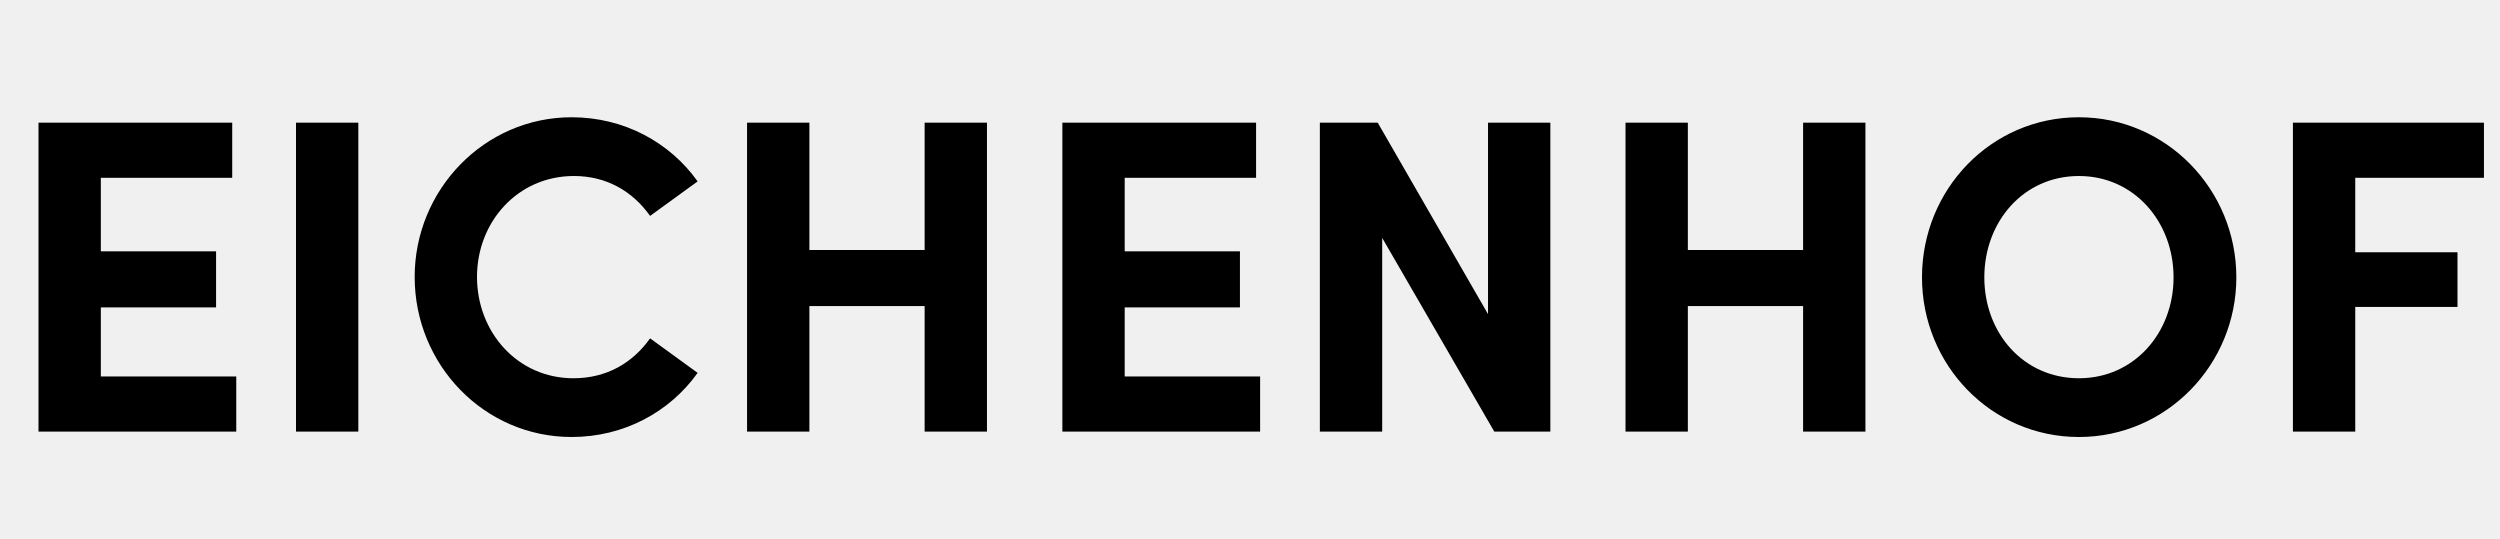
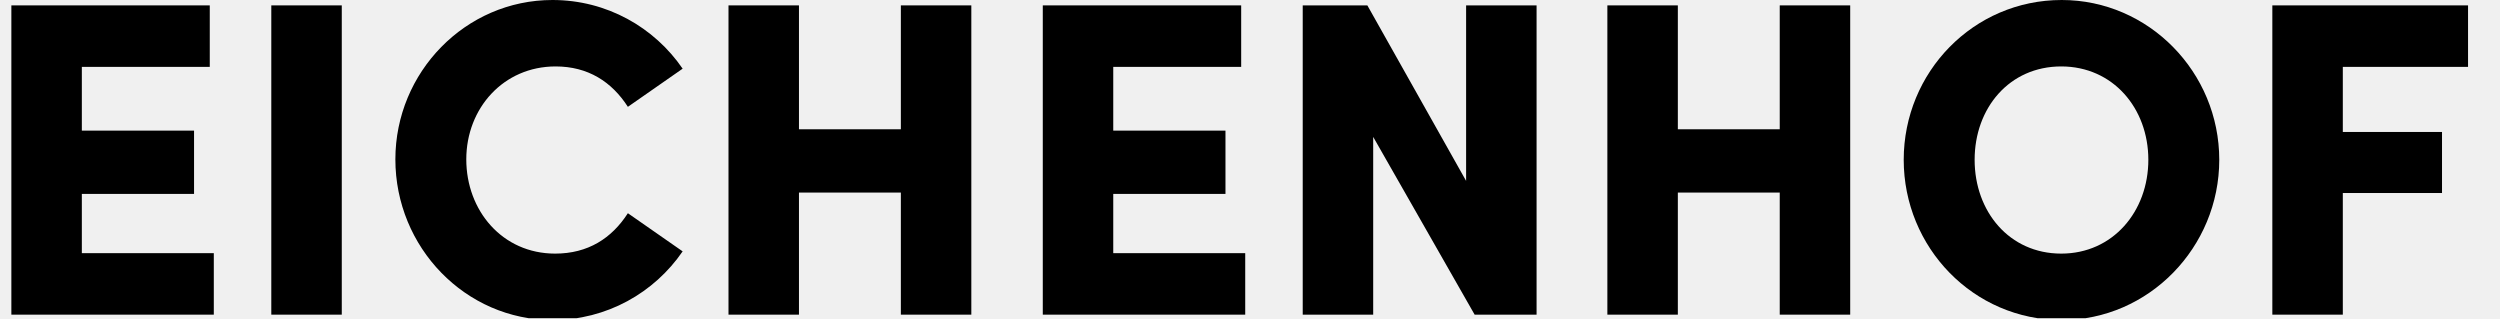
- <svg xmlns="http://www.w3.org/2000/svg" width="446" height="96" viewBox="0 0 446 96" fill="none">
-   <path d="M17.988 54.84H38.548V44.84H17.988V31.72H41.428V21.88H6.868V77H42.148V67.16H17.988V54.84ZM63.926 77V21.88H52.806V77H63.926ZM101.977 77.96C111.337 77.96 119.497 73.48 124.457 66.52L115.977 60.36C112.857 64.76 108.217 67.48 102.297 67.48C92.297 67.48 85.097 59.24 85.097 49.4C85.097 39.56 92.377 31.4 102.377 31.4C108.217 31.4 112.857 34.12 115.977 38.52L124.457 32.36C119.497 25.4 111.337 20.92 101.977 20.92C86.377 20.92 73.977 33.88 73.977 49.4C73.977 65.08 86.377 77.96 101.977 77.96ZM164.955 44.6H144.395V21.88H133.275V77H144.395V54.6H164.955V77H176.075V21.88H164.955V44.6ZM200.645 54.84H221.205V44.84H200.645V31.72H224.085V21.88H189.525V77H224.805V67.16H200.645V54.84ZM265.462 56.04L245.782 21.88H235.462V77H246.582V42.44L266.582 77H276.582V21.88H265.462V56.04ZM321.673 44.6H301.113V21.88H289.993V77H301.113V54.6H321.673V77H332.793V21.88H321.673V44.6ZM370.883 77.96C386.483 77.96 398.963 65.08 398.963 49.48C398.963 33.8 386.483 20.92 370.883 20.92C355.203 20.92 342.883 33.8 342.883 49.48C342.883 65.08 355.203 77.96 370.883 77.96ZM370.883 67.48C360.963 67.48 354.003 59.4 354.003 49.48C354.003 39.56 360.963 31.4 370.883 31.4C380.723 31.4 387.763 39.56 387.763 49.48C387.763 59.4 380.723 67.48 370.883 67.48ZM443.136 21.88H409.056V77H420.176V54.76H438.416V45H420.176V31.72H443.136V21.88Z" fill="black" />
+ <svg xmlns="http://www.w3.org/2000/svg" width="440" height="56" viewBox="0 0 440 56" fill="none">
+   <g clip-path="url(#clip0_769_194)">
+     <path d="M14.403 34.128H34.153V22.989H14.403V11.771H36.918V0.948H2V55.379H37.629V44.556H14.403V34.128Z" fill="black" />
+     <path d="M60.152 55.379V0.948H47.749V55.379H60.152Z" fill="black" />
+     <path d="M97.235 56.327C106.794 56.327 115.168 51.508 120.145 44.24L110.507 37.525C107.663 41.949 103.476 44.635 97.709 44.635C88.387 44.635 82.067 37.051 82.067 28.045C82.067 19.039 88.624 11.692 97.788 11.692C103.476 11.692 107.663 14.378 110.507 18.802L120.145 12.087C115.168 4.819 106.794 0 97.235 0C81.909 0 69.585 12.719 69.585 28.045C69.585 43.529 81.909 56.327 97.235 56.327Z" fill="black" />
+     <path d="M158.551 22.752H140.618V0.948H128.215V55.379H140.618V33.891H158.551V55.379H170.954V0.948H158.551V22.752Z" fill="black" />
+     <path d="M195.933 34.128H215.683V22.989H195.933V11.771H218.448V0.948H183.53V55.379H219.159V44.556H195.933V34.128Z" fill="black" />
+     <path d="M258.035 31.837L240.655 0.948H229.279V55.379H241.682V24.095L259.536 55.379H270.438V0.948H258.035V31.837Z" fill="black" />
+     <path d="M313.233 22.752H295.3V0.948H282.897V55.379H295.3V33.891H313.233V55.379H325.636V0.948H313.233V22.752Z" fill="black" />
+     <path d="M362.861 56.327C378.187 56.327 390.59 43.529 390.59 28.124C390.59 12.719 378.187 0 362.861 0C347.298 0 335.053 12.719 335.053 28.124C335.053 43.529 347.298 56.327 362.861 56.327ZM362.782 44.635C353.618 44.635 347.535 37.209 347.535 28.124C347.535 19.039 353.618 11.692 362.782 11.692C371.867 11.692 378.108 19.039 378.108 28.124C378.108 37.209 371.867 44.635 362.782 44.635Z" fill="black" />
+     <path d="M434.376 0.948H399.932V55.379H412.335V33.97H429.794V23.226H412.335V11.771H434.376V0.948Z" fill="black" />
+   </g>
+   <defs>
+     <clipPath id="clip0_769_194">
+       <rect width="440" height="56" fill="white" />
+     </clipPath>
+   </defs>
</svg>
